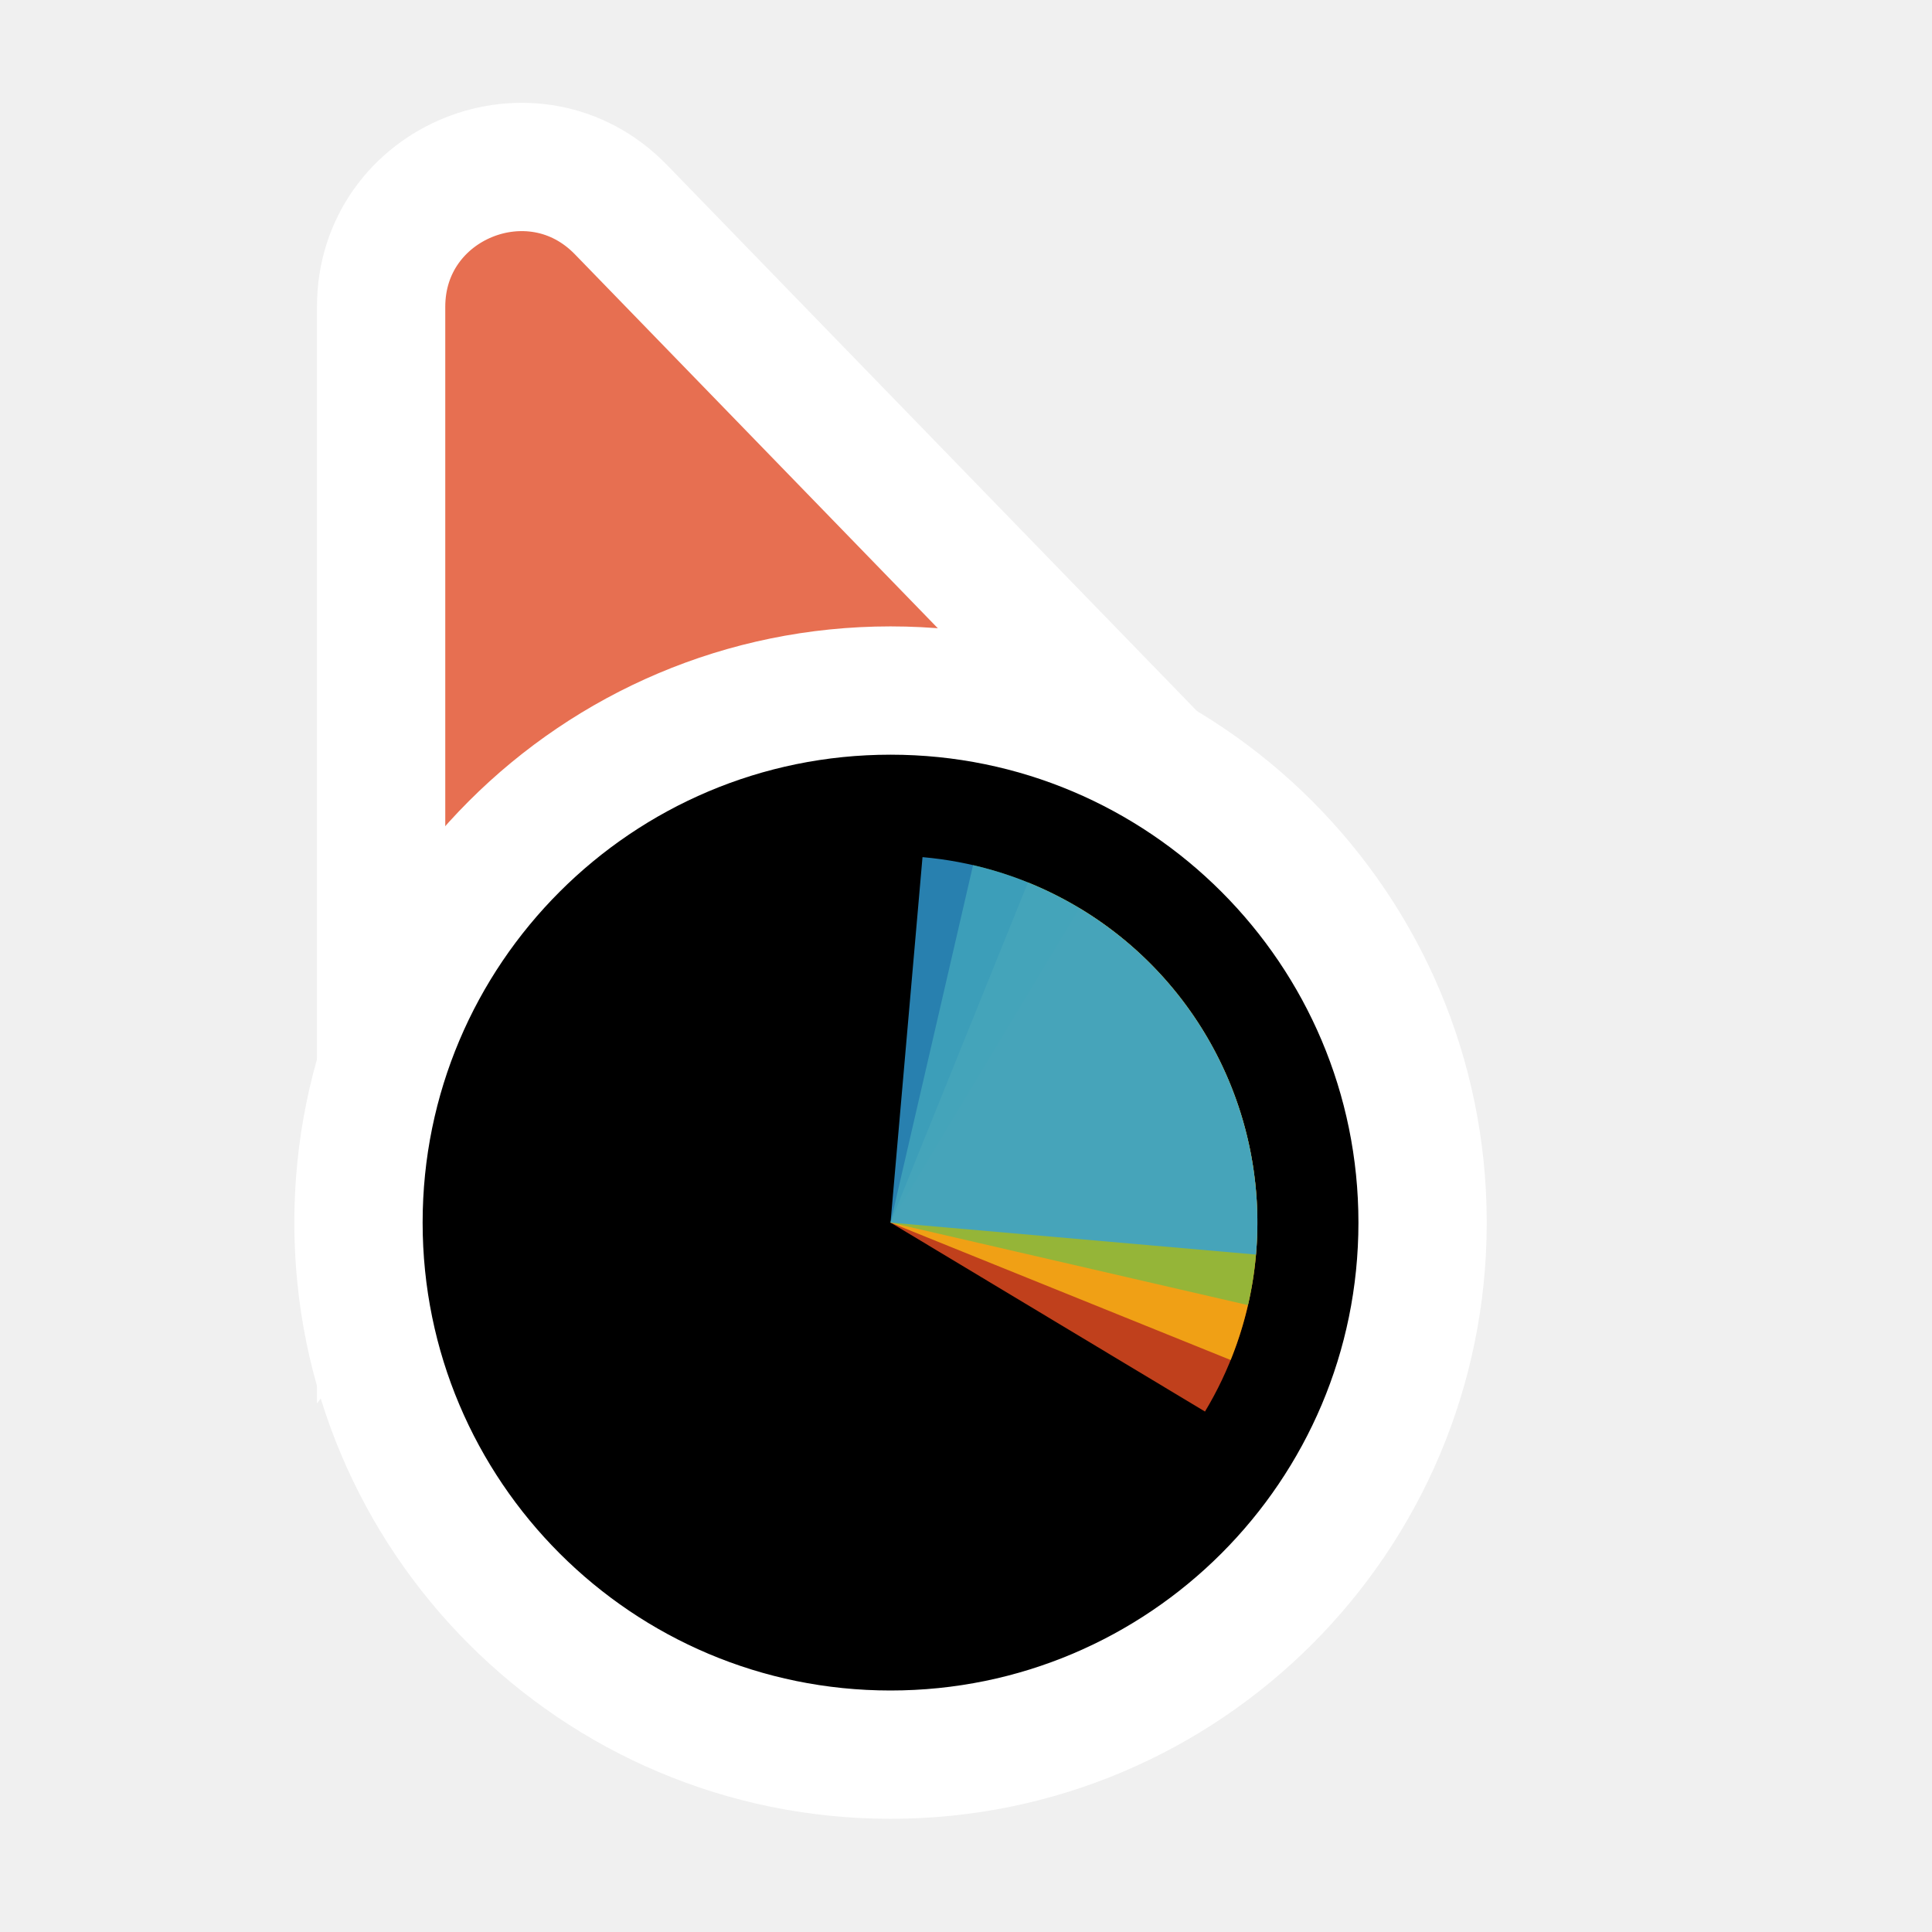
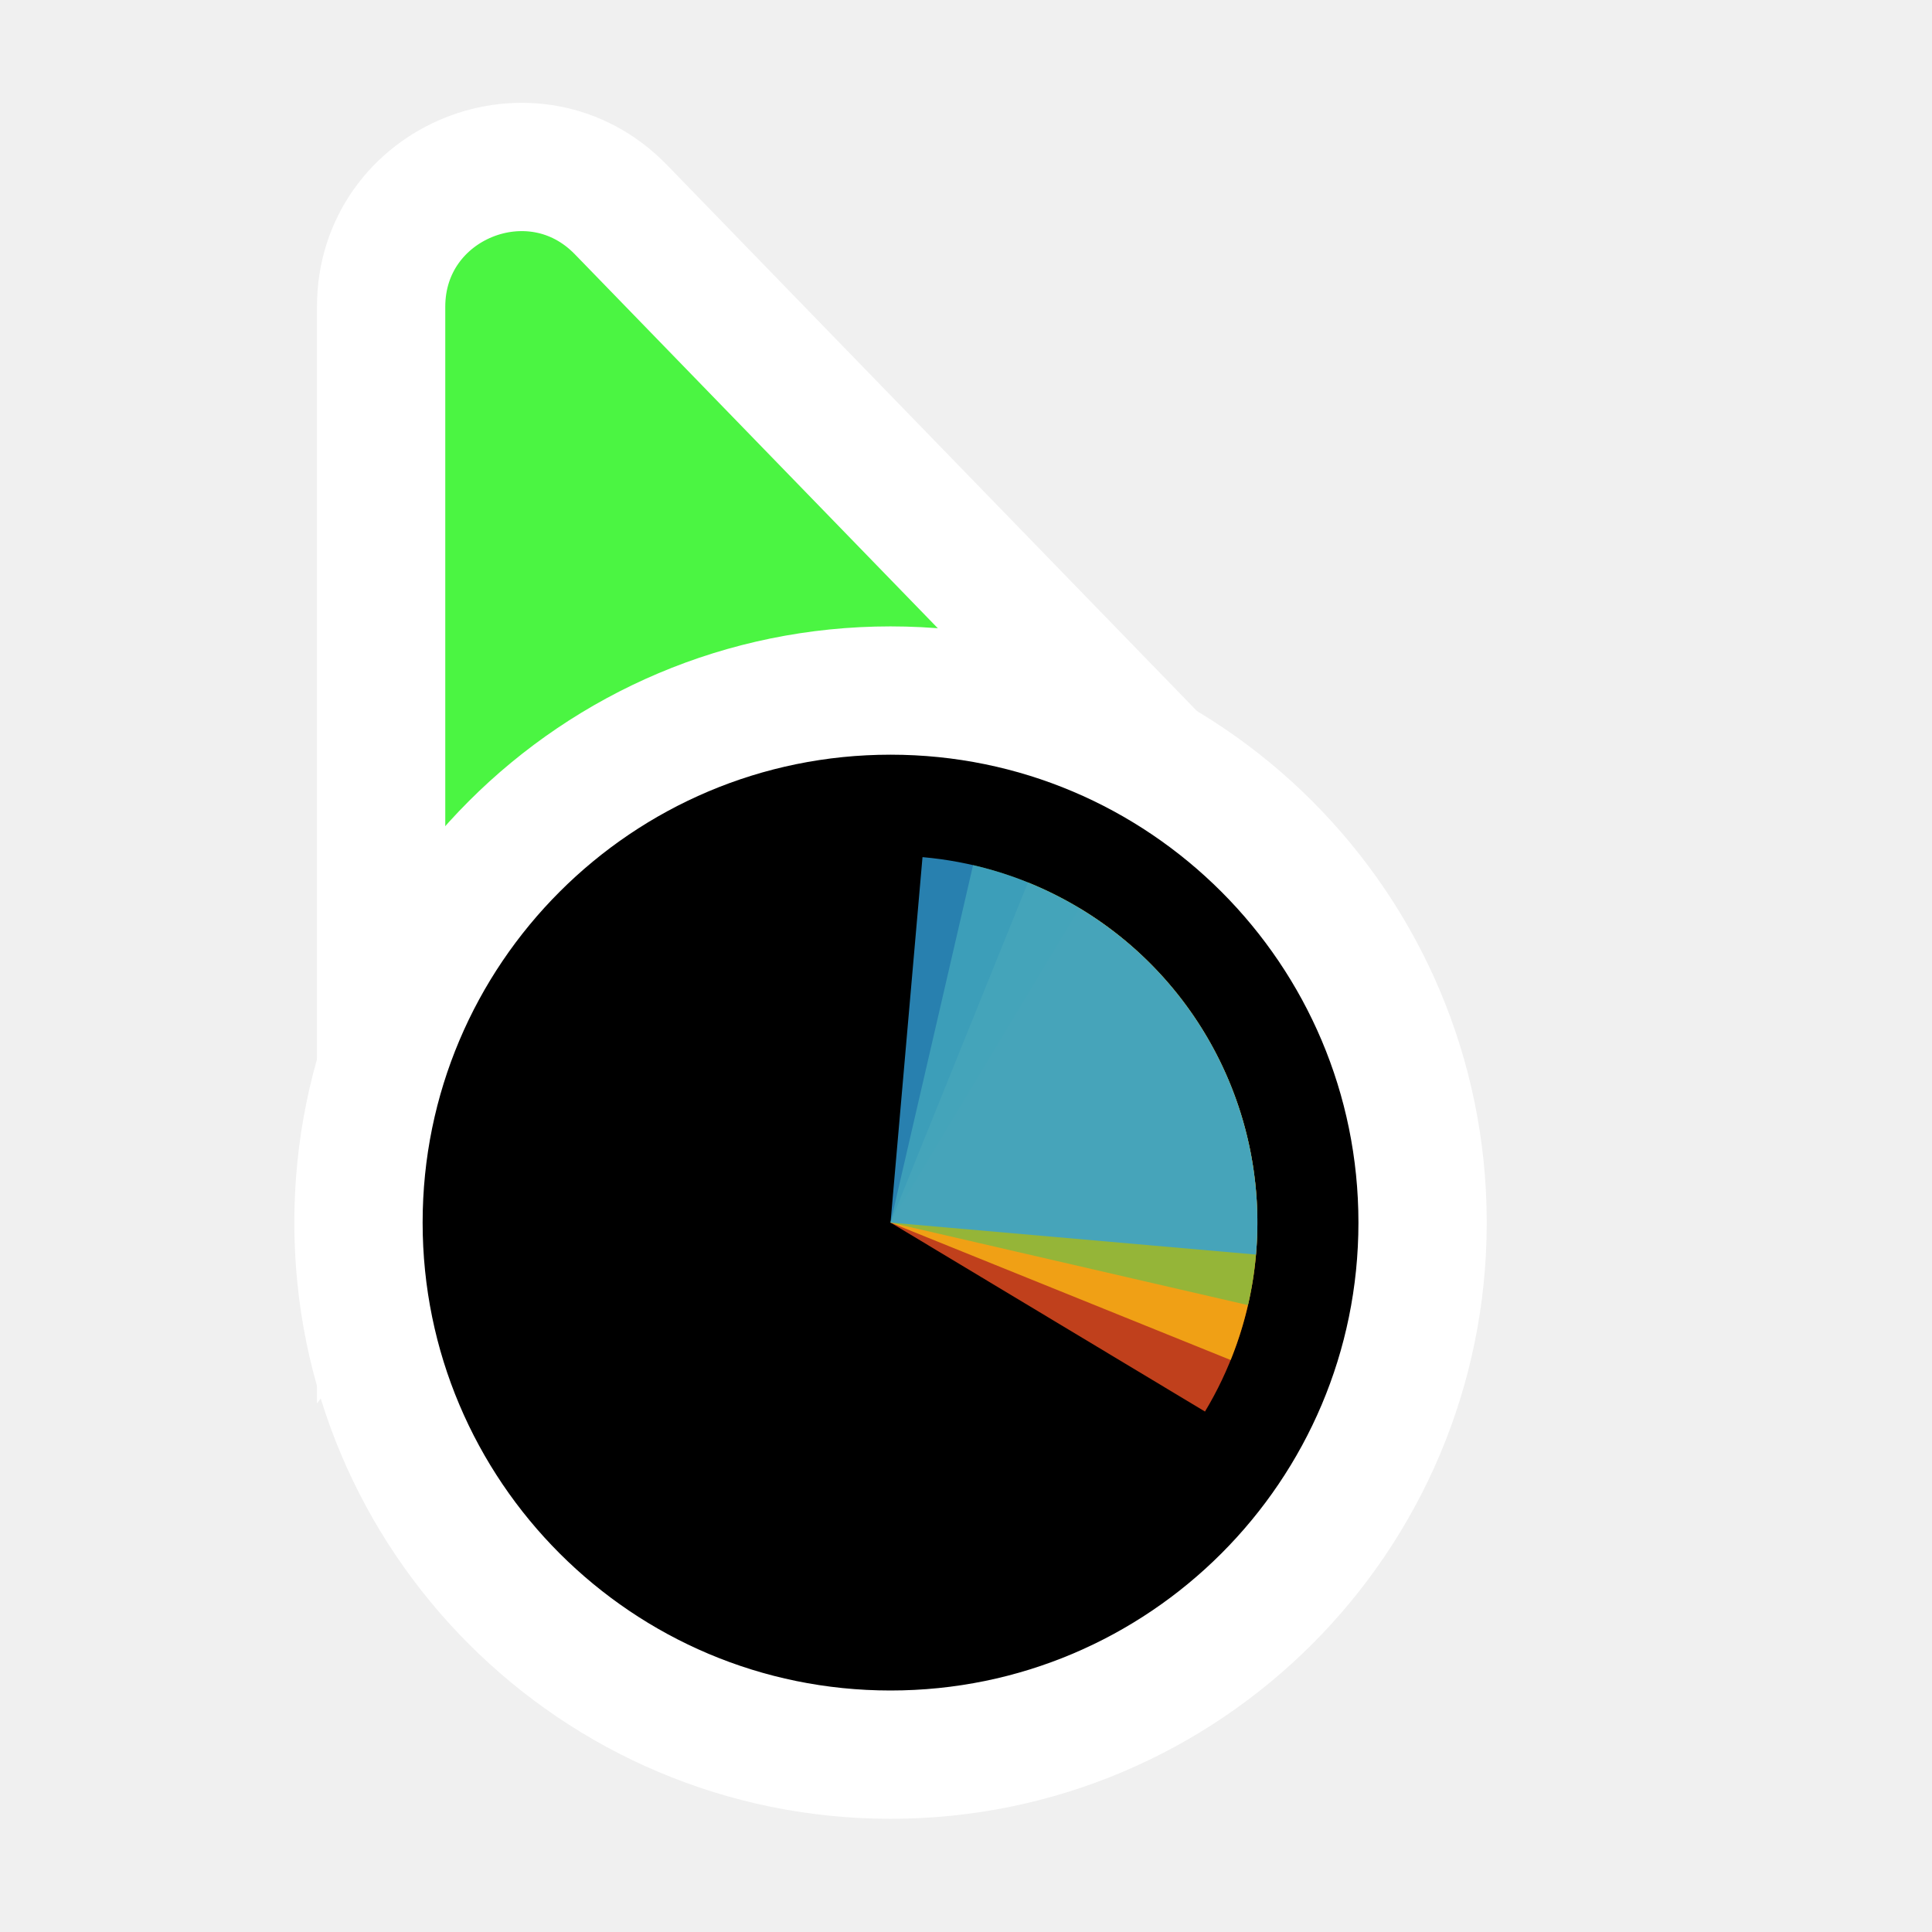
<svg xmlns="http://www.w3.org/2000/svg" width="128" height="128" viewBox="0 0 256 256" fill="none">
-   <path d="M141.269 109.497L162.131 110.056L147.596 95.08L82.276 27.777C70.704 15.854 50.5 24.046 50.5 40.662L50.5 134.895L50.5 160.434L65.805 139.989L89.665 108.115L141.269 109.497Z" fill="#E76F51" stroke="#FFFFFF" stroke-width="17" />
+   <path d="M141.269 109.497L162.131 110.056L147.596 95.08L82.276 27.777C70.704 15.854 50.5 24.046 50.5 40.662L50.5 134.895L50.5 160.434L65.805 139.989L89.665 108.115L141.269 109.497Z" fill="#4bf542" stroke="#FFFFFF" stroke-width="17" />
  <circle cx="118" cy="162" r="70.5" fill="#000000" stroke="#FFFFFF" stroke-width="17" />
  <path d="M143.037 120.332L118 162L159.668 187.037C162.956 181.565 165.134 175.499 166.078 169.186C167.021 162.872 166.712 156.434 165.168 150.24C163.623 144.046 160.874 138.217 157.077 133.085C153.28 127.954 148.509 123.62 143.037 120.332Z" fill="#F05024" fill-opacity="0.8" />
  <path d="M163.071 180.21L118 162L136.211 116.928C142.129 119.32 147.519 122.854 152.072 127.328C156.626 131.803 160.253 137.13 162.747 143.006C165.241 148.883 166.554 155.193 166.61 161.576C166.665 167.959 165.463 174.291 163.071 180.21Z" fill="#FCB813" fill-opacity="0.8" />
  <path d="M128.935 114.635L118 162L165.365 172.936C166.801 166.715 166.998 160.273 165.945 153.977C164.891 147.681 162.608 141.654 159.225 136.24C155.842 130.827 151.426 126.132 146.229 122.425C141.032 118.718 135.156 116.071 128.935 114.635Z" fill="#7EBA41" fill-opacity="0.8" />
  <path d="M166.426 166.237L118 162L122.237 113.574C128.596 114.13 134.784 115.934 140.446 118.882C146.109 121.829 151.135 125.863 155.238 130.754C159.342 135.644 162.442 141.294 164.361 147.383C166.281 153.471 166.983 159.878 166.426 166.237Z" fill="#32A0DA" fill-opacity="0.8" />
</svg>
